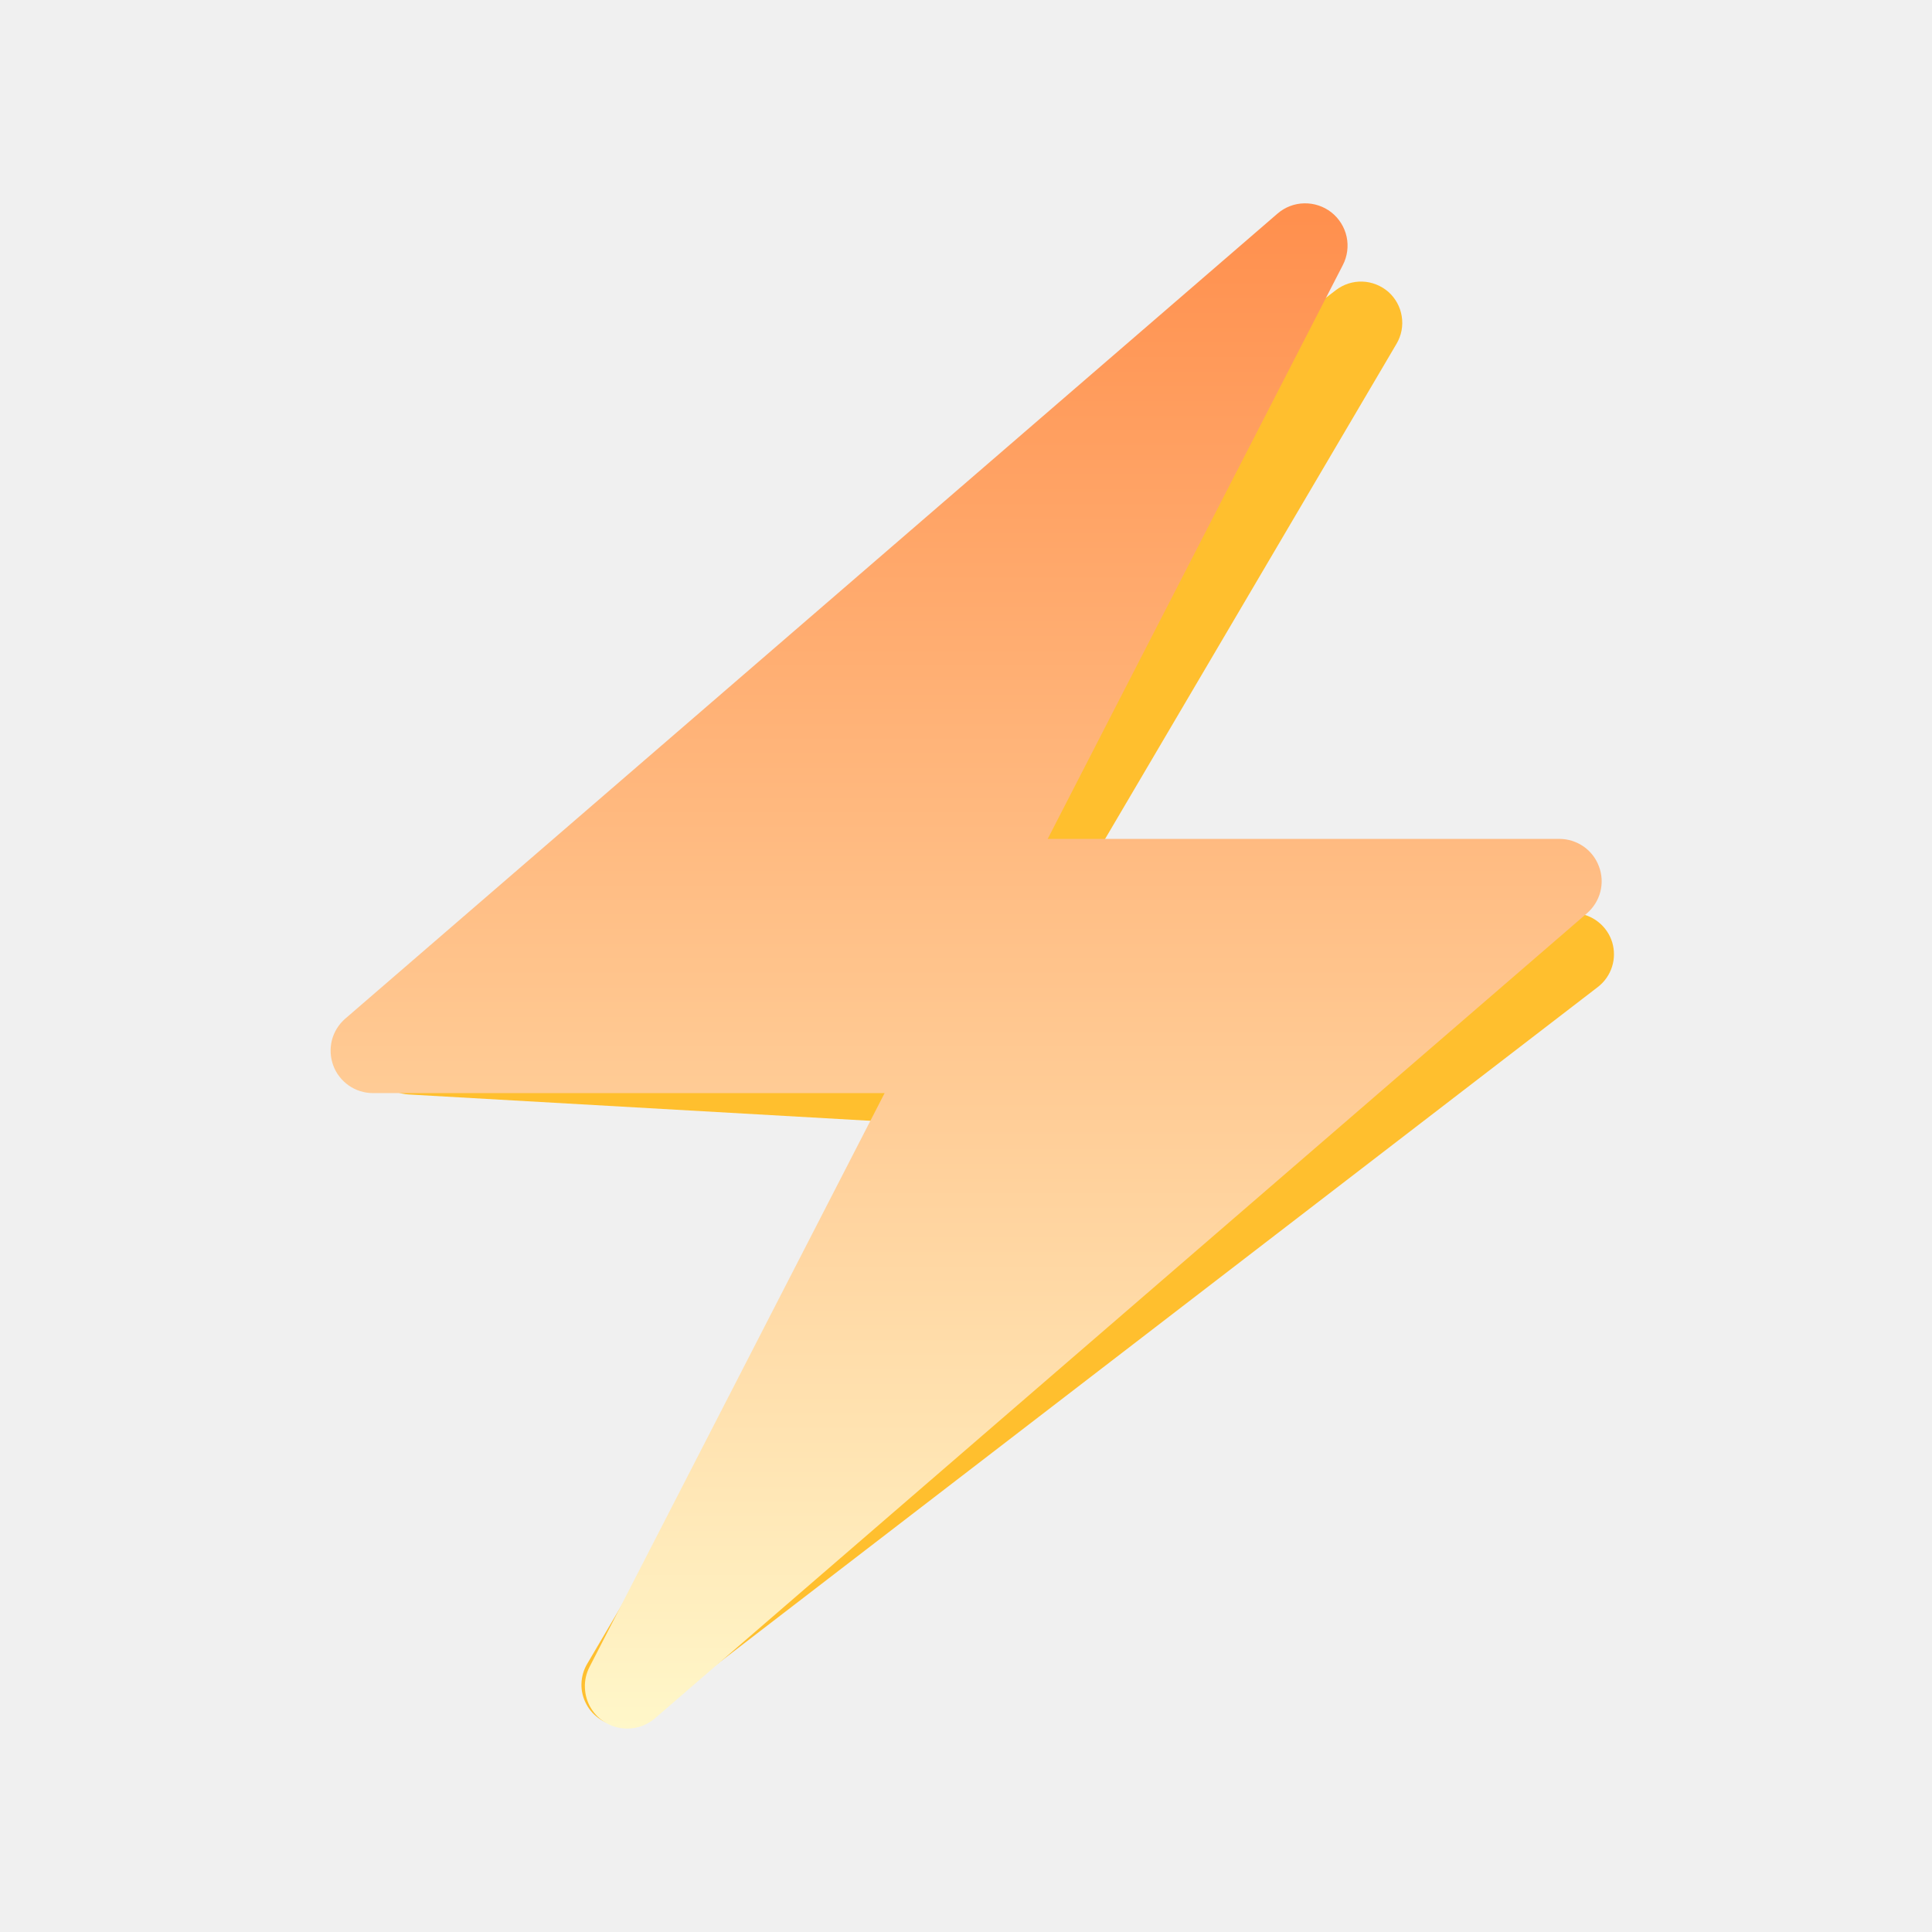
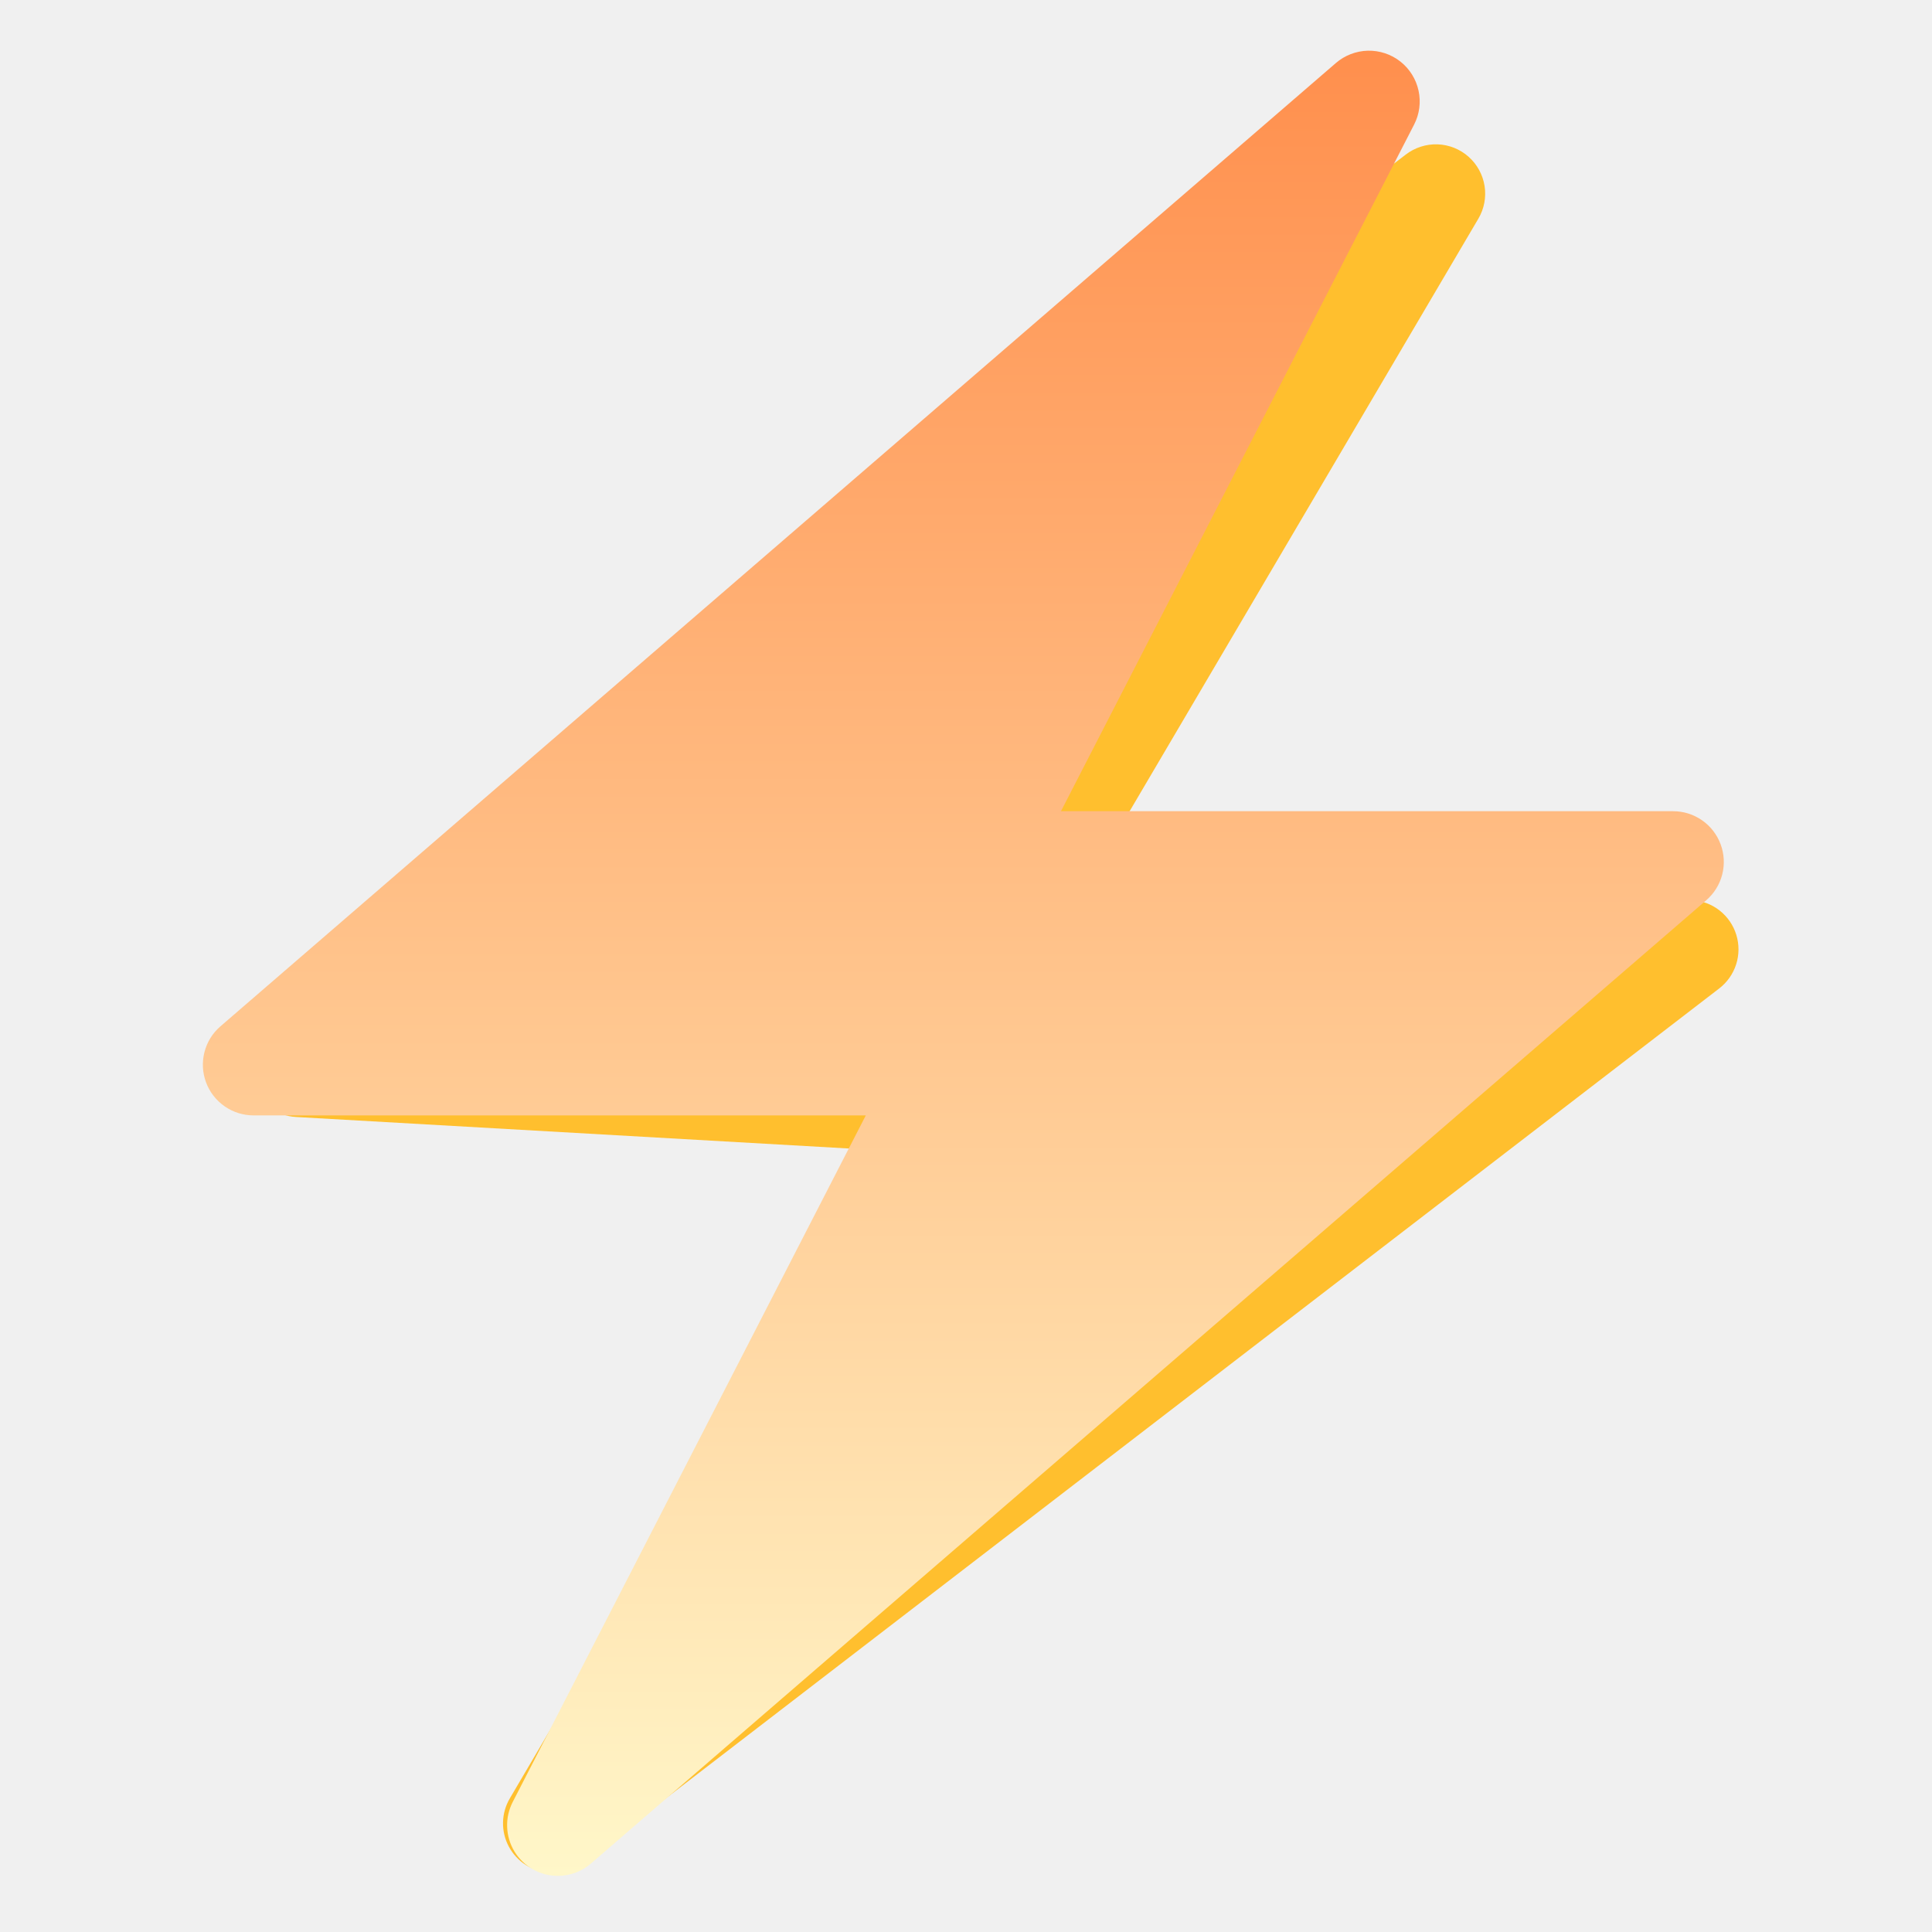
- <svg xmlns="http://www.w3.org/2000/svg" width="24" height="24" viewBox="0 0 24 24" fill="none">
-   <mask id="mask0_2832_48620" style="mask-type:luminance" maskUnits="userSpaceOnUse" x="2" y="2" width="20" height="21">
-     <path d="M2 2.003H22V22.003H2V2.003Z" fill="white" />
-   </mask>
-   <g mask="url(#mask0_2832_48620)">
-     <path d="M7.706 21.44C7.618 21.435 7.533 21.408 7.46 21.36C7.386 21.313 7.325 21.248 7.284 21.17C7.242 21.093 7.221 21.006 7.223 20.919C7.225 20.831 7.249 20.745 7.294 20.669L11.25 13.948L5.075 13.596C4.971 13.59 4.871 13.552 4.788 13.488C4.706 13.424 4.645 13.335 4.614 13.236C4.584 13.136 4.584 13.029 4.616 12.929C4.648 12.83 4.709 12.742 4.792 12.678L16.595 3.604C16.689 3.532 16.805 3.494 16.924 3.498C17.043 3.502 17.157 3.548 17.247 3.626C17.336 3.705 17.395 3.813 17.413 3.93C17.432 4.048 17.409 4.168 17.348 4.271L13.392 10.992L19.567 11.344C19.671 11.35 19.771 11.387 19.853 11.452C19.935 11.516 19.996 11.604 20.027 11.704C20.057 11.804 20.057 11.911 20.025 12.01C19.993 12.11 19.932 12.197 19.849 12.261L8.047 21.335C7.95 21.41 7.829 21.447 7.706 21.44Z" fill="#FFBF2E" />
-     <path d="M7.791 21.473C7.701 21.473 7.613 21.45 7.534 21.406C7.455 21.362 7.389 21.298 7.342 21.221C7.295 21.144 7.269 21.056 7.266 20.966C7.262 20.876 7.282 20.787 7.324 20.706L10.989 13.579H4.634C4.526 13.579 4.421 13.546 4.333 13.485C4.245 13.423 4.177 13.337 4.14 13.236C4.103 13.135 4.097 13.026 4.123 12.921C4.15 12.818 4.208 12.724 4.289 12.654L15.869 2.654C15.961 2.574 16.079 2.528 16.201 2.526C16.323 2.523 16.443 2.563 16.539 2.638C16.635 2.714 16.702 2.821 16.728 2.94C16.754 3.06 16.737 3.185 16.681 3.293L13.015 10.421H19.37C19.478 10.421 19.582 10.454 19.671 10.515C19.759 10.576 19.826 10.663 19.863 10.764C19.901 10.864 19.907 10.974 19.88 11.078C19.853 11.182 19.795 11.275 19.714 11.345L8.136 21.346C8.04 21.428 7.918 21.474 7.791 21.473Z" fill="url(#paint0_linear_2832_48620)" />
+ <svg xmlns="http://www.w3.org/2000/svg" width="58" height="58" viewBox="0 0 58 58" fill="none">
+   <g clip-path="url(#clip0_2895_49288)">
+     <mask id="mask0_2895_49288" style="mask-type:luminance" maskUnits="userSpaceOnUse" x="0" y="0" width="58" height="58">
+       <path d="M0 0.002H57.835V57.837H0V0.002Z" fill="white" />
+     </mask>
+     <g mask="url(#mask0_2895_49288)">
+       <path d="M16.497 56.218C16.244 56.203 15.998 56.124 15.784 55.987C15.571 55.85 15.396 55.661 15.276 55.437C15.156 55.214 15.096 54.963 15.101 54.709C15.106 54.456 15.177 54.207 15.305 53.989L26.744 34.551L8.889 33.533C8.587 33.517 8.298 33.408 8.06 33.221C7.822 33.035 7.646 32.781 7.557 32.492C7.468 32.203 7.469 31.894 7.561 31.606C7.653 31.318 7.83 31.065 8.07 30.881L42.201 4.641C42.474 4.431 42.811 4.322 43.155 4.333C43.499 4.345 43.828 4.476 44.086 4.704C44.344 4.932 44.514 5.243 44.568 5.583C44.622 5.923 44.555 6.271 44.38 6.567L32.941 26.003L50.795 27.021C51.096 27.038 51.386 27.147 51.623 27.333C51.861 27.52 52.036 27.774 52.125 28.063C52.214 28.352 52.213 28.661 52.121 28.949C52.029 29.236 51.852 29.489 51.612 29.674L17.484 55.914C17.203 56.13 16.852 56.238 16.497 56.218Z" fill="#FFBF2E" />
+       <path d="M16.745 56.315C16.484 56.315 16.228 56.248 16 56.12C15.773 55.992 15.582 55.808 15.446 55.586C15.31 55.363 15.234 55.109 15.225 54.849C15.215 54.588 15.273 54.329 15.392 54.097L25.992 33.485H7.613C7.302 33.485 6.999 33.391 6.744 33.213C6.489 33.036 6.294 32.785 6.186 32.494C6.077 32.203 6.061 31.886 6.138 31.585C6.215 31.284 6.382 31.014 6.618 30.811L40.103 1.893C40.37 1.662 40.71 1.531 41.063 1.522C41.417 1.514 41.763 1.629 42.041 1.848C42.319 2.067 42.511 2.376 42.586 2.722C42.661 3.067 42.614 3.428 42.451 3.743L31.851 24.353H50.228C50.539 24.353 50.842 24.448 51.097 24.626C51.352 24.803 51.546 25.054 51.654 25.345C51.763 25.636 51.779 25.953 51.702 26.254C51.625 26.555 51.457 26.825 51.222 27.027L17.74 55.945C17.464 56.184 17.11 56.315 16.745 56.315Z" fill="url(#paint0_linear_2895_49288)" />
+     </g>
  </g>
  <defs>
-     <linearGradient id="paint0_linear_2832_48620" x1="12.002" y1="21.473" x2="12.002" y2="2.526" gradientUnits="userSpaceOnUse">
+     <linearGradient id="paint0_linear_2895_49288" x1="28.92" y1="56.315" x2="28.92" y2="1.522" gradientUnits="userSpaceOnUse">
      <stop stop-color="#FFF7C9" />
      <stop offset="1" stop-color="#FF8F4D" />
    </linearGradient>
+     <clipPath id="clip0_2895_49288">
+       <rect width="57.835" height="57.835" fill="white" />
+     </clipPath>
  </defs>
</svg>
